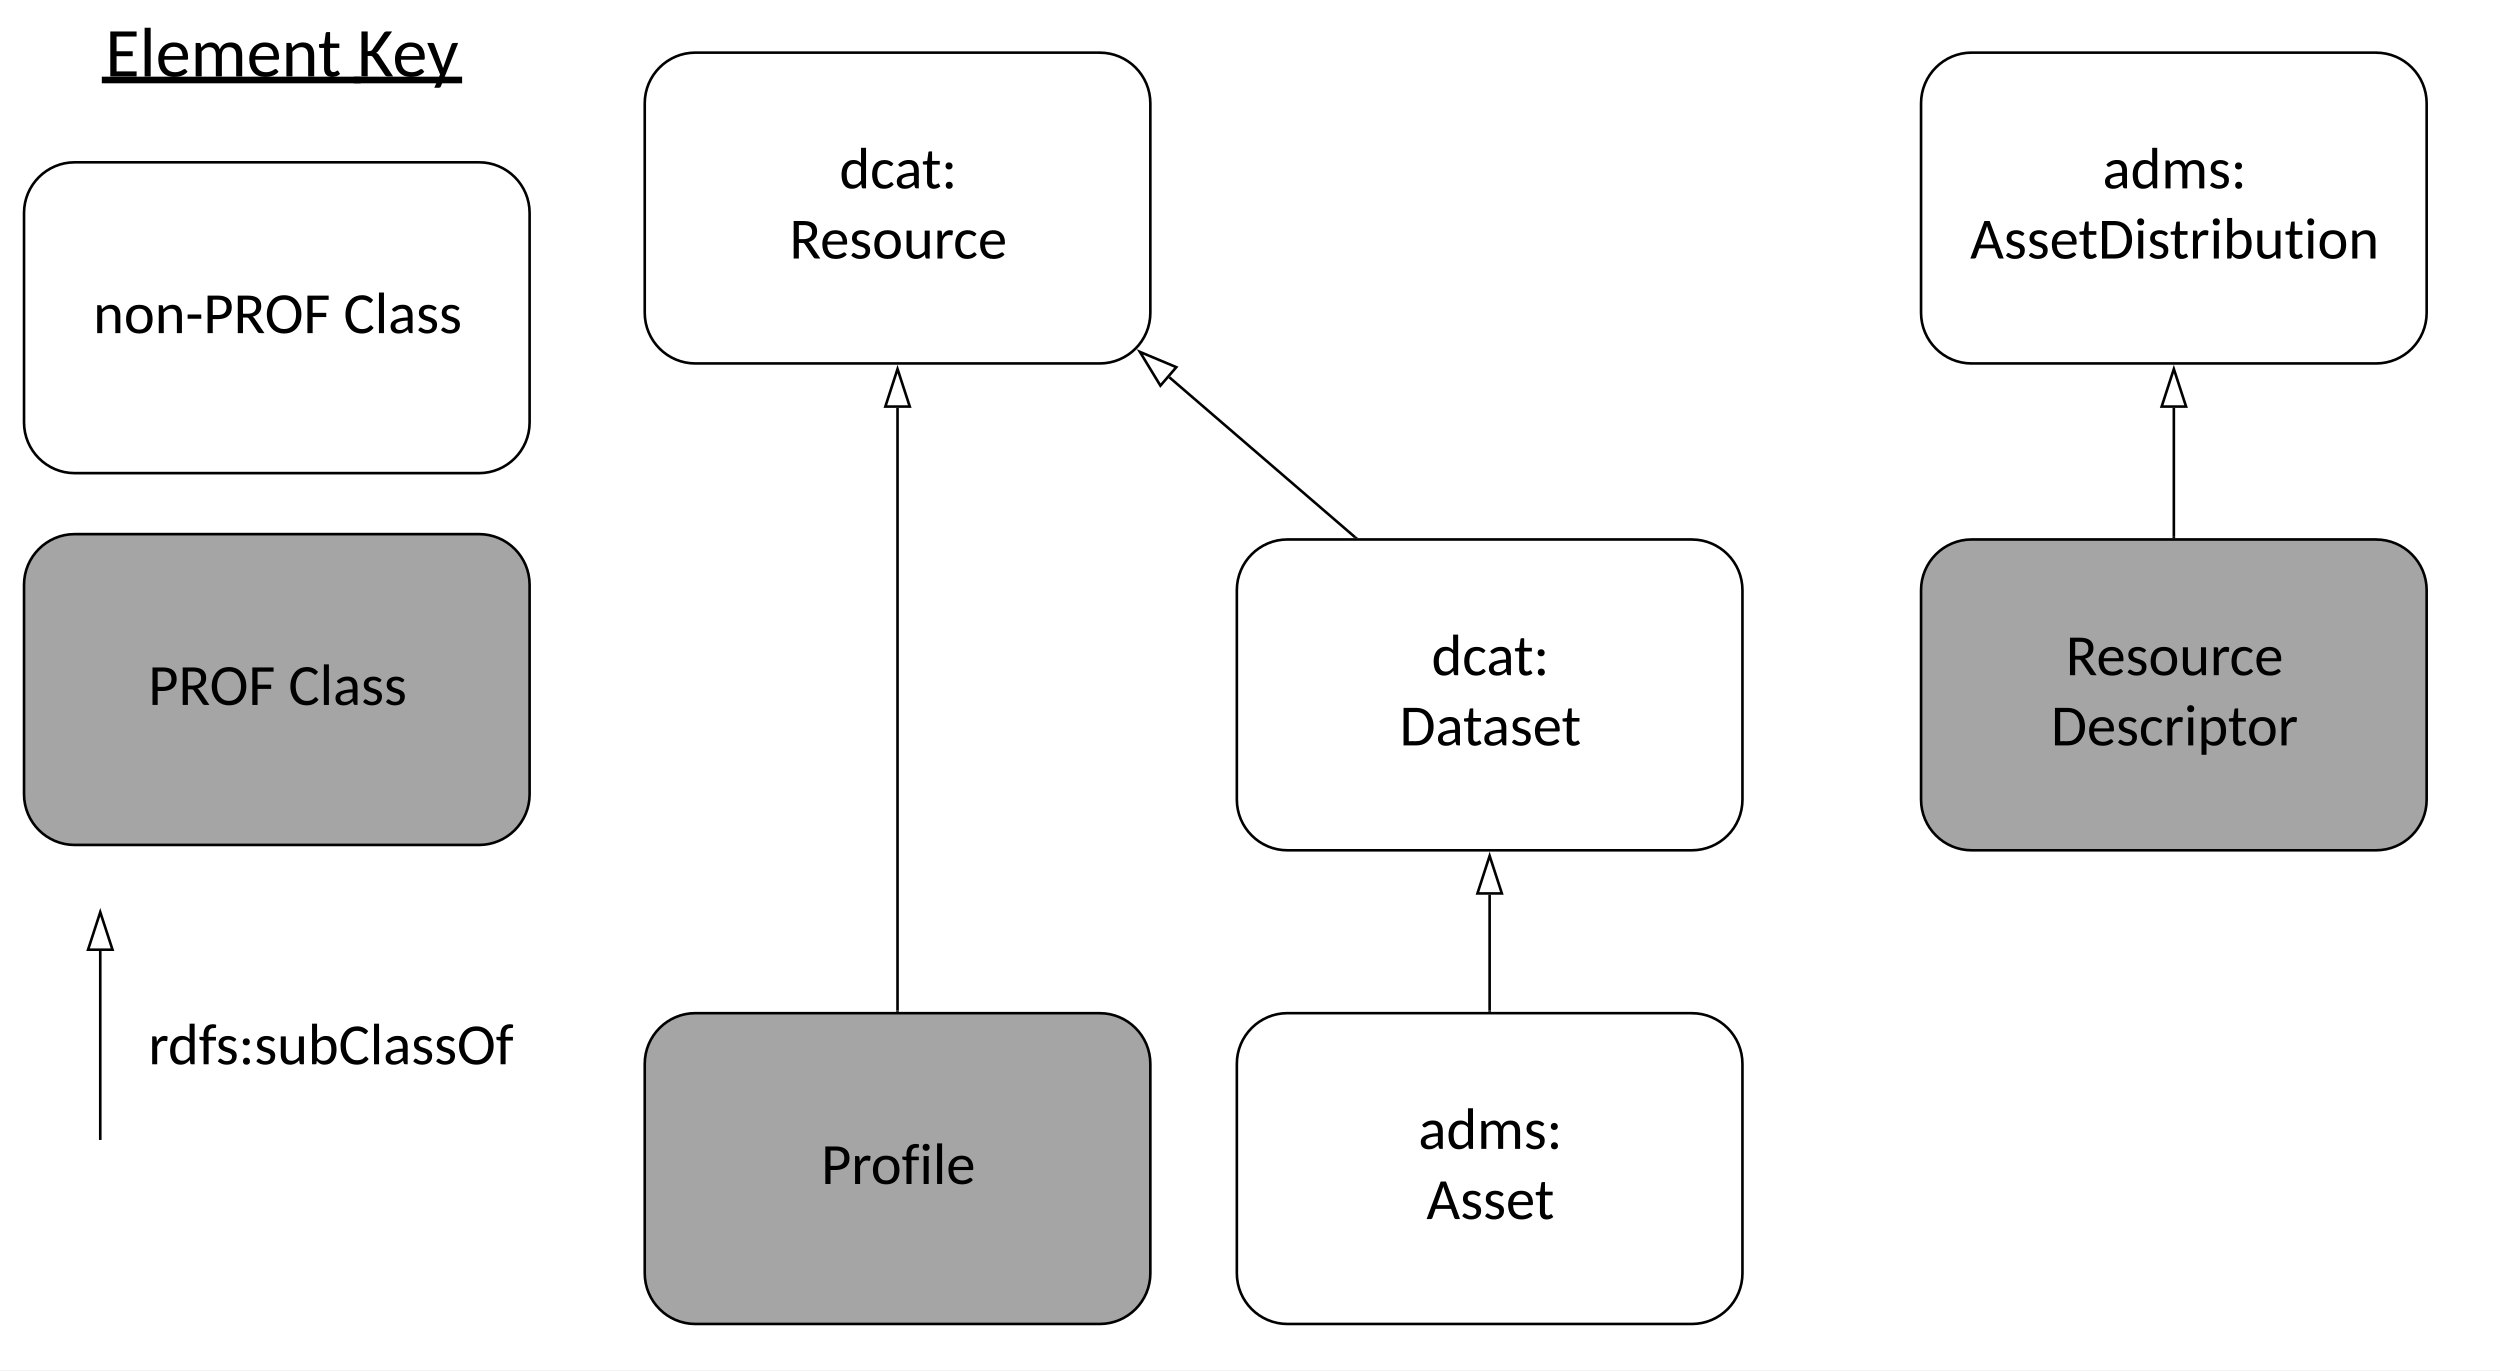
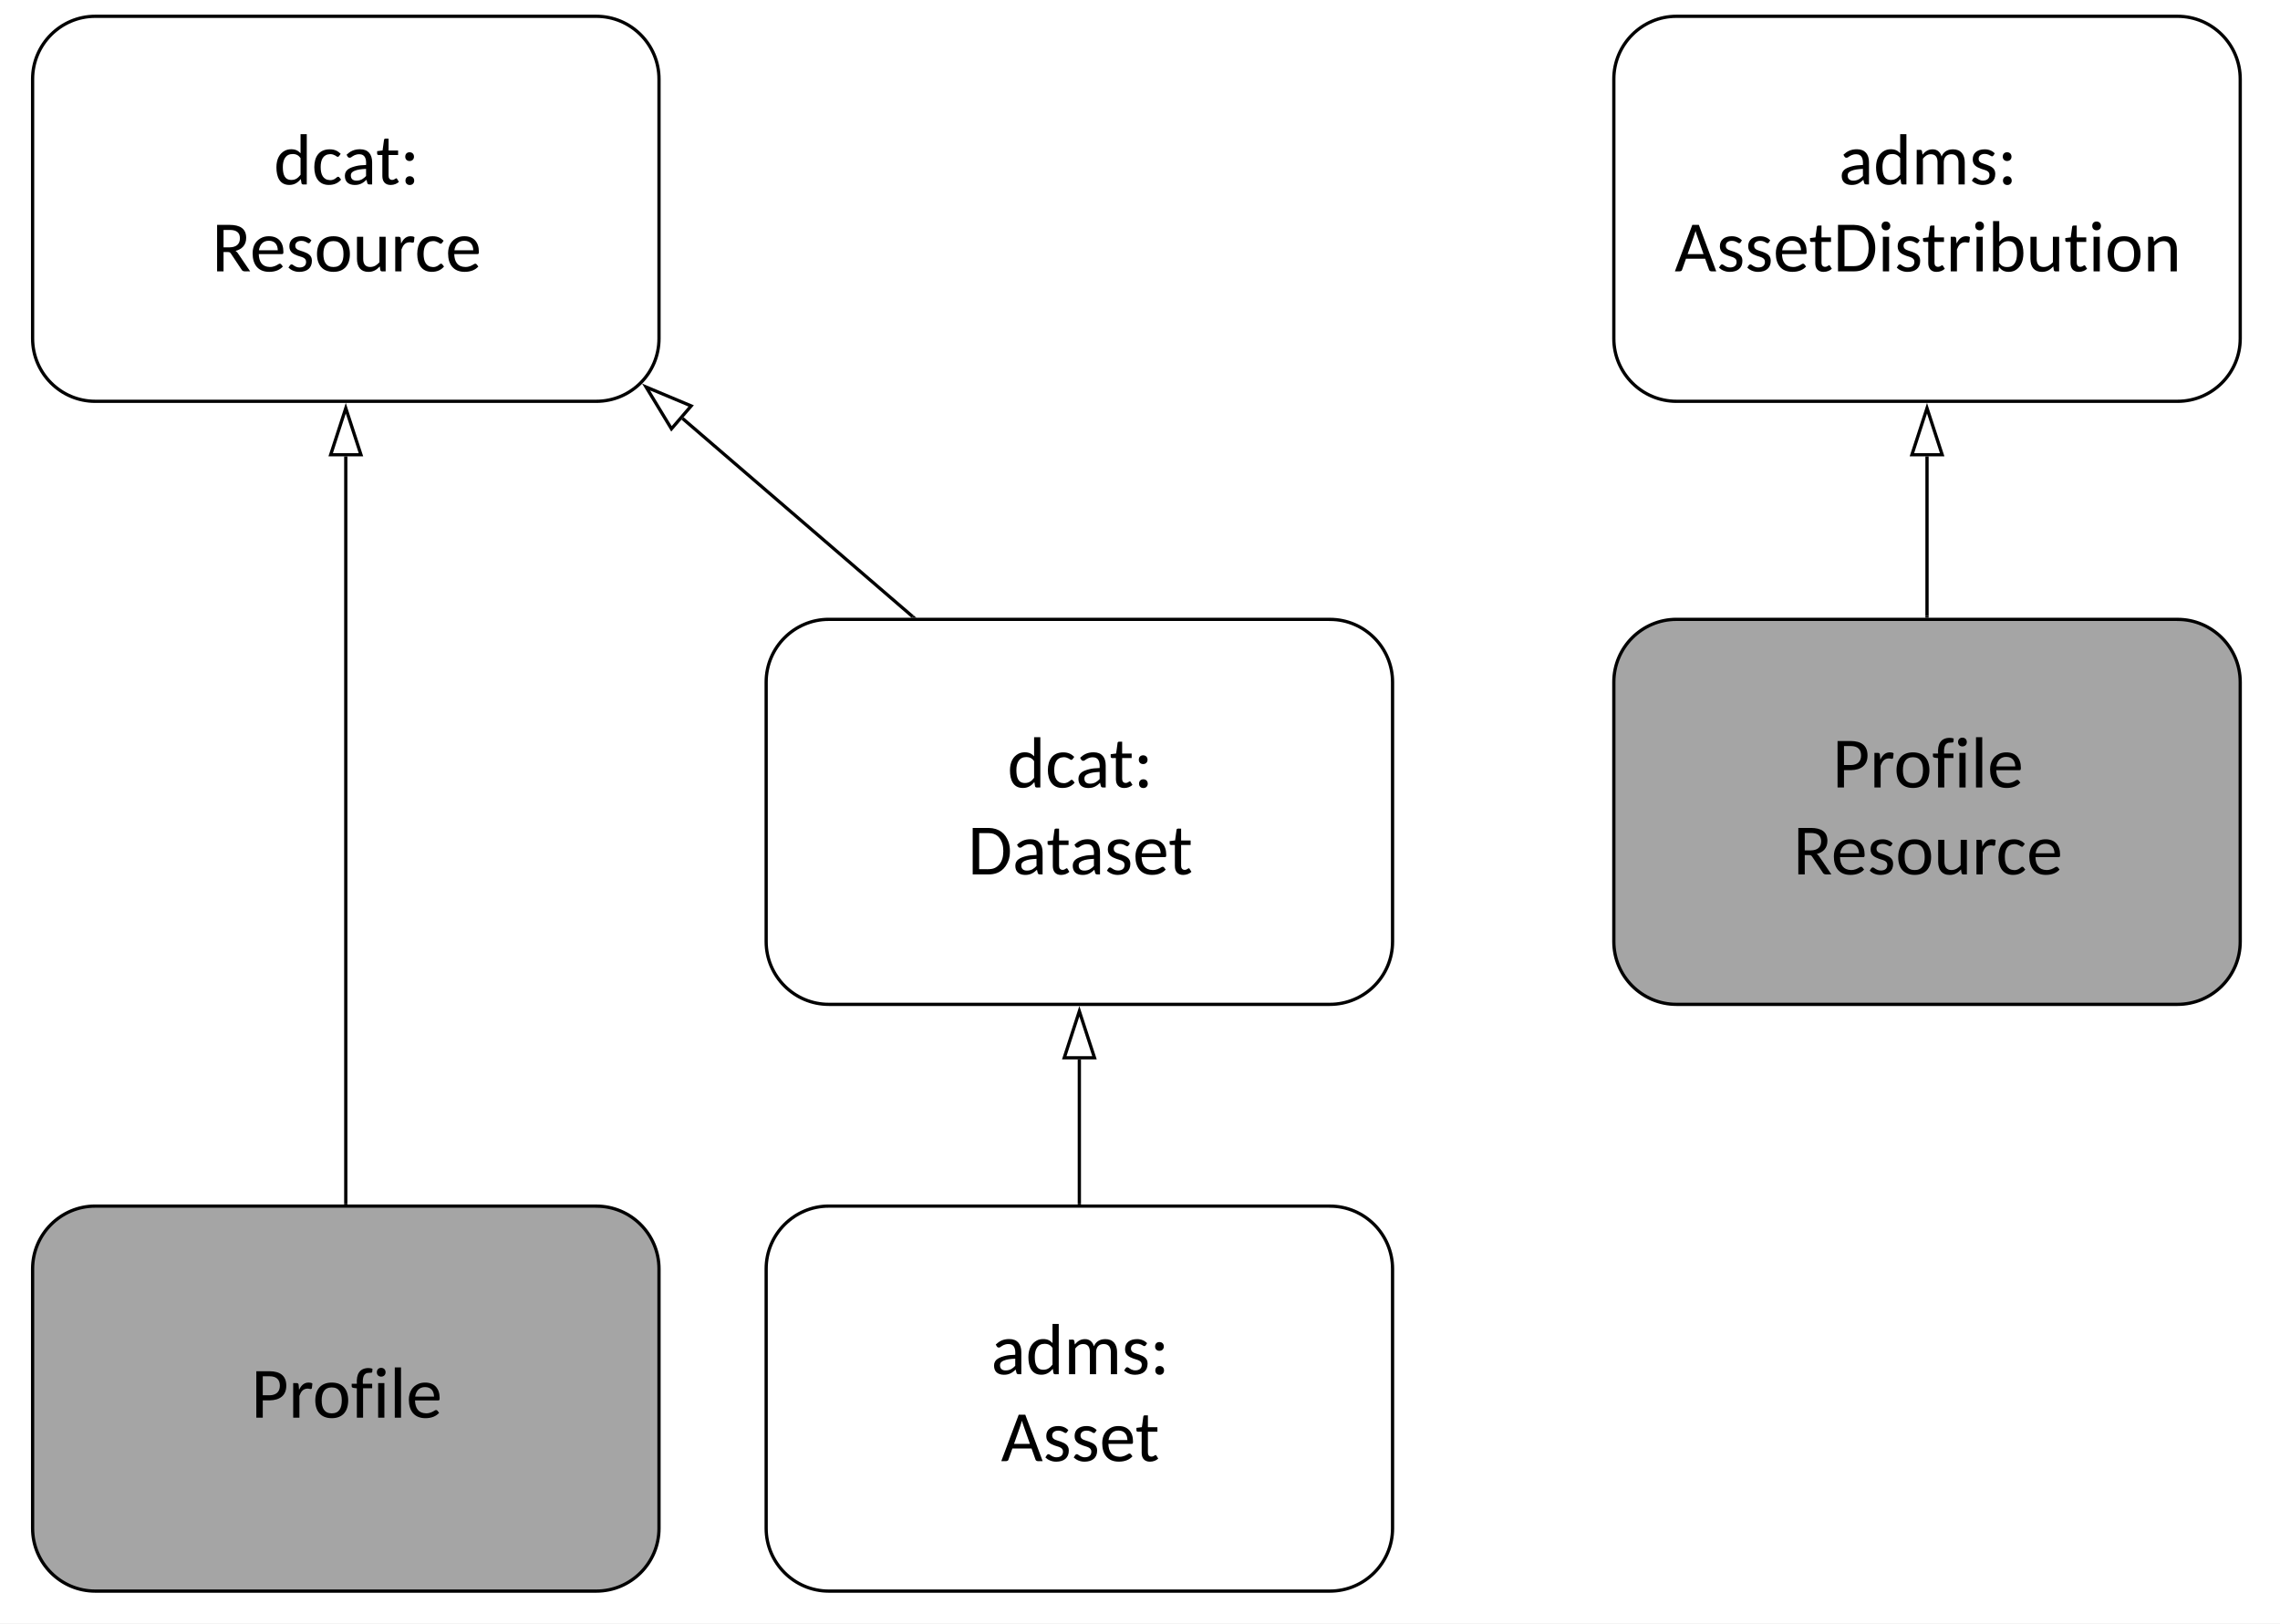
- <svg xmlns="http://www.w3.org/2000/svg" xmlns:ns1="lucid" xmlns:xlink="http://www.w3.org/1999/xlink" width="950" height="520.67">
+ <svg xmlns="http://www.w3.org/2000/svg" xmlns:ns1="lucid" xmlns:xlink="http://www.w3.org/1999/xlink" width="699.33" height="498">
  <g transform="translate(0 0)" ns1:page-tab-id="pYA39TupqXHq">
-     <path d="M0 0h950v520.67H0z" fill="#fff" />
-     <path d="M2088.46-279.6h36912.4v1975.27H2088.46z" stroke="#000" stroke-opacity="0" stroke-width="1.67" fill-opacity="0" />
-     <use xlink:href="#a" transform="matrix(1,0,0,1,19.6518,8.8888) translate(20.36921 20.1675)" />
-     <use xlink:href="#b" transform="matrix(1,0,0,1,19.6518,8.8888) translate(116.0843 20.1675)" />
-     <path d="M182.05 61.68H28.35c-10.57 0-19.22 8.62-19.22 19.25v79.6c0 10.63 8.65 19.26 19.22 19.26h153.7c10.56 0 19.2-8.64 19.2-19.26v-79.6c0-10.64-8.64-19.26-19.2-19.26z" stroke="#000" fill="#fff" />
-     <use xlink:href="#c" transform="matrix(1,0,0,1,17.9718,70.53525) translate(17.44407 56.055)" />
-     <use xlink:href="#d" transform="matrix(1,0,0,1,17.9718,70.53525) translate(112.5843 56.055)" />
-     <path d="M38.1 432.7v-71.32M38.1 432.68v.5" stroke="#000" fill="none" />
-     <path d="M38.1 346.62l4.65 14.26h-9.28z" stroke="#000" fill="#fff" />
-     <path d="M182.05 202.97H28.35c-10.57 0-19.22 8.62-19.22 19.25v79.6c0 10.64 8.65 19.26 19.22 19.26h153.7c10.56 0 19.2-8.62 19.2-19.25v-79.6c0-10.64-8.64-19.26-19.2-19.26z" stroke="#000" fill="#a5a5a5" />
-     <use xlink:href="#e" transform="matrix(1,0,0,1,17.9718,211.8303) translate(38.37839 56.055)" />
-     <use xlink:href="#d" transform="matrix(1,0,0,1,17.9718,211.8303) translate(91.64998 56.055)" />
-     <path d="M7986.54 30625.96h27865.3v1975.27H7986.53z" stroke="#000" stroke-opacity="0" stroke-width="1.67" fill-opacity="0" />
-     <use xlink:href="#f" transform="matrix(1,0,0,1,56.40624,385.3748) translate(0 19.055)" />
-     <path d="M417.9 385H264.2c-10.55 0-19.2 8.62-19.2 19.25v79.6c0 10.64 8.65 19.26 19.2 19.26h153.7c10.58 0 19.23-8.6 19.23-19.24v-79.6c0-10.64-8.65-19.26-19.22-19.26z" stroke="#000" fill="#a5a5a5" />
-     <use xlink:href="#g" transform="matrix(1,0,0,1,253.8378,393.8583) translate(58.18978 56.055)" />
-     <path d="M417.9 20H264.2c-10.55 0-19.2 8.62-19.2 19.25v79.6c0 10.64 8.65 19.26 19.2 19.26h153.7c10.58 0 19.23-8.6 19.23-19.24v-79.6c0-10.64-8.65-19.26-19.22-19.26z" stroke="#000" fill="#fff" />
-     <use xlink:href="#h" transform="matrix(1,0,0,1,253.8378,28.85825) translate(65.14438 42.723)" />
-     <use xlink:href="#i" transform="matrix(1,0,0,1,253.8378,28.85825) translate(46.15756 69.387)" />
-     <path d="M341.06 384V155" stroke="#000" fill="none" />
-     <path d="M341.56 384.5h-1v-.5h1z" />
-     <path d="M345.7 154.5h-9.27l4.63-14.27z" fill="#fff" />
-     <path d="M346.4 155h-10.66l5.32-16.4zm-9.28-1h7.9l-3.96-12.15z" />
-     <path d="M902.9 205H749.2c-10.55 0-19.2 8.62-19.2 19.25v79.6c0 10.64 8.65 19.26 19.2 19.26h153.7c10.58 0 19.23-8.6 19.23-19.24v-79.6c0-10.64-8.65-19.26-19.22-19.26z" stroke="#000" fill="#a5a5a5" />
-     <use xlink:href="#j" transform="matrix(1,0,0,1,738.8378,213.8583) translate(46.15756 42.723)" />
-     <use xlink:href="#k" transform="matrix(1,0,0,1,738.8378,213.8583) translate(40.53747 69.387)" />
-     <path d="M902.9 20H749.2c-10.55 0-19.2 8.62-19.2 19.25v79.6c0 10.64 8.65 19.26 19.2 19.26h153.7c10.58 0 19.23-8.6 19.23-19.24v-79.6c0-10.64-8.65-19.26-19.22-19.26z" stroke="#000" fill="#fff" />
-     <use xlink:href="#l" transform="matrix(1,0,0,1,738.8378,28.85825) translate(60.14813 42.723)" />
-     <use xlink:href="#m" transform="matrix(1,0,0,1,738.8378,28.85825) translate(9.800522 69.387)" />
-     <path d="M826.06 204V155" stroke="#000" fill="none" />
-     <path d="M826.56 204.5h-1v-.5h1z" />
-     <path d="M830.7 154.5h-9.27l4.63-14.27z" fill="#fff" />
-     <path d="M831.4 155h-10.66l5.32-16.4zm-9.28-1h7.9l-3.96-12.15z" />
-     <path d="M642.9 385H489.2c-10.55 0-19.2 8.62-19.2 19.25v79.6c0 10.64 8.65 19.26 19.2 19.26h153.7c10.58 0 19.23-8.6 19.23-19.24v-79.6c0-10.64-8.65-19.26-19.22-19.26z" stroke="#000" fill="#fff" />
-     <use xlink:href="#l" transform="matrix(1,0,0,1,478.8378,393.8583) translate(60.14813 42.723)" />
-     <use xlink:href="#n" transform="matrix(1,0,0,1,478.8378,393.8583) translate(63.19145 69.387)" />
-     <path d="M566.06 384v-44" stroke="#000" fill="none" />
-     <path d="M566.56 384.5h-1v-.5h1z" />
-     <path d="M570.7 339.5h-9.27l4.63-14.27z" fill="#fff" />
-     <path d="M571.4 340h-10.66l5.32-16.4zm-9.28-1h7.9l-3.96-12.15z" />
-     <path d="M642.9 205H489.2c-10.55 0-19.2 8.62-19.2 19.25v79.6c0 10.64 8.65 19.26 19.2 19.26h153.7c10.58 0 19.23-8.6 19.23-19.24v-79.6c0-10.64-8.65-19.26-19.22-19.26z" stroke="#000" fill="#fff" />
-     <g>
-       <use xlink:href="#h" transform="matrix(1,0,0,1,478.8378,213.8583) translate(65.14438 42.723)" />
-       <use xlink:href="#o" transform="matrix(1,0,0,1,478.8378,213.8583) translate(53.00367 69.387)" />
-     </g>
-     <path d="M514.95 204.17l-70.6-60.8" stroke="#000" fill="none" />
-     <path d="M516.1 204.5h-1.44l.6-.7z" />
-     <path d="M447 139.52l-6.05 7.03-7.78-12.83z" fill="#fff" />
-     <path d="M447.83 139.33l-6.95 8.07-8.94-14.73zm-6.8 6.37l5.14-5.98-11.78-4.94z" />
+     <path d="M0 0h699.33v498H0z" fill="#fff" />
+     <path d="M182.9 370H29.2c-10.55 0-19.2 8.62-19.2 19.25v79.6c0 10.64 8.65 19.26 19.2 19.26h153.7c10.58 0 19.23-8.6 19.23-19.24v-79.6c0-10.64-8.65-19.26-19.22-19.26z" stroke="#000" fill="#a5a5a5" />
+     <use xlink:href="#a" transform="matrix(1,0,0,1,18.8378,378.8583) translate(58.18978 56.055)" />
+     <path d="M182.9 5H29.2C18.66 5 10 13.62 10 24.25v79.6c0 10.64 8.65 19.26 19.2 19.26h153.7c10.58 0 19.23-8.6 19.23-19.24v-79.6C202.13 13.6 193.48 5 182.9 5z" stroke="#000" fill="#fff" />
+     <use xlink:href="#b" transform="matrix(1,0,0,1,18.8378,13.85825) translate(65.14438 42.723)" />
+     <use xlink:href="#c" transform="matrix(1,0,0,1,18.8378,13.85825) translate(46.15756 69.387)" />
+     <path d="M106.06 369V140" stroke="#000" fill="none" />
+     <path d="M106.56 369.5h-1v-.5h1z" />
+     <path d="M110.7 139.5h-9.27l4.63-14.27z" fill="#fff" />
+     <path d="M111.4 140h-10.66l5.32-16.4zm-9.28-1h7.9l-3.96-12.15z" />
+     <path d="M667.9 190H514.2c-10.55 0-19.2 8.62-19.2 19.25v79.6c0 10.64 8.65 19.26 19.2 19.26h153.7c10.58 0 19.23-8.6 19.23-19.24v-79.6c0-10.64-8.65-19.26-19.22-19.26z" stroke="#000" fill="#a5a5a5" />
+     <use xlink:href="#d" transform="matrix(1,0,0,1,503.8378,198.8583) translate(58.18978 42.723)" />
+     <use xlink:href="#e" transform="matrix(1,0,0,1,503.8378,198.8583) translate(46.15756 69.387)" />
+     <path d="M667.9 5H514.2C503.66 5 495 13.62 495 24.25v79.6c0 10.64 8.65 19.26 19.2 19.26h153.7c10.58 0 19.23-8.6 19.23-19.24v-79.6C687.13 13.6 678.48 5 667.9 5z" stroke="#000" fill="#fff" />
+     <use xlink:href="#f" transform="matrix(1,0,0,1,503.8378,13.85825) translate(60.14813 42.723)" />
+     <use xlink:href="#g" transform="matrix(1,0,0,1,503.8378,13.85825) translate(9.800522 69.387)" />
+     <path d="M591.06 189V140" stroke="#000" fill="none" />
+     <path d="M591.56 189.5h-1v-.5h1z" />
+     <path d="M595.7 139.5h-9.27l4.63-14.27z" fill="#fff" />
+     <path d="M596.4 140h-10.66l5.32-16.4zm-9.28-1h7.9l-3.96-12.15z" />
+     <path d="M407.9 370H254.2c-10.55 0-19.2 8.62-19.2 19.25v79.6c0 10.64 8.65 19.26 19.2 19.26h153.7c10.58 0 19.23-8.6 19.23-19.24v-79.6c0-10.64-8.65-19.26-19.22-19.26z" stroke="#000" fill="#fff" />
+     <use xlink:href="#f" transform="matrix(1,0,0,1,243.8378,378.8583) translate(60.14813 42.723)" />
+     <use xlink:href="#h" transform="matrix(1,0,0,1,243.8378,378.8583) translate(63.19145 69.387)" />
+     <path d="M331.06 369v-44" stroke="#000" fill="none" />
+     <path d="M331.56 369.5h-1v-.5h1z" />
+     <path d="M335.7 324.5h-9.27l4.63-14.27z" fill="#fff" />
+     <path d="M336.4 325h-10.66l5.32-16.4zm-9.28-1h7.9l-3.96-12.15z" />
+     <path d="M407.9 190H254.2c-10.55 0-19.2 8.62-19.2 19.25v79.6c0 10.64 8.65 19.26 19.2 19.26h153.7c10.58 0 19.23-8.6 19.23-19.24v-79.6c0-10.64-8.65-19.26-19.22-19.26z" stroke="#000" fill="#fff" />
+     <use xlink:href="#b" transform="matrix(1,0,0,1,243.8378,198.8583) translate(65.14438 42.723)" />
+     <use xlink:href="#i" transform="matrix(1,0,0,1,243.8378,198.8583) translate(53.00367 69.387)" />
+     <path d="M279.95 189.17l-70.6-60.8" stroke="#000" fill="none" />
+     <path d="M281.1 189.5h-1.44l.6-.7z" />
+     <path d="M212 124.52l-6.05 7.03-7.78-12.83z" fill="#fff" />
+     <path d="M212.83 124.33l-6.95 8.07-8.94-14.73zm-6.8 6.37l5.14-5.98-11.78-4.94z" />
    <defs>
-       <path d="M913-1314v148H328v431h471v143H328v444h586L913 0H145v-1314h768" id="p" />
-       <path d="M323-1422V0H147v-1422h176" id="q" />
-       <path d="M544 14C232 14 75-190 75-509c0-226 105-376 267-447 57-25 122-37 193-37 265 0 410 167 410 437 0 47-2 68-42 68H249c7 217 94 359 310 364 110 2 183-39 248-80 70-44 93 39 123 67C847-42 716 14 544 14zm243-610c-5-164-86-266-249-269-173-3-262 113-284 269h533" id="r" />
-       <path d="M545-854c-104 0-170 61-222 126V0H147v-978c54 8 140-23 149 36l15 100c68-77 143-150 284-151 143-1 221 88 255 203 52-123 153-201 320-203 220-2 335 143 335 370V0h-176v-623c1-143-65-231-201-231-139 0-216 89-216 231V0H736v-623c1-145-55-231-191-231" id="s" />
-       <path d="M575-854c-119 2-197 63-259 134V0H140v-978c55 7 141-23 150 36l15 104c78-83 170-155 321-155 223 0 325 146 325 370V0H775v-623c0-140-61-233-200-231" id="t" />
-       <path d="M650-73c-53 51-136 87-233 88-153 0-235-95-235-251v-596c-55-8-148 24-148-39v-70l154-20 41-301c4-50 80-28 129-33v335h269v128H358v584c-2 72 34 118 99 120 56 2 78-32 116-46 15 0 19 7 25 17" id="u" />
+       <path d="M994-906c0 279-183 411-470 416H329V0H147v-1314h377c290 3 470 124 470 408zm-182 0c0-176-103-265-288-265H329v537h195c180-4 288-94 288-272" id="j" />
+       <path d="M536-823c-141 7-187 99-229 205V0H131v-978c60 8 148-26 154 48l12 144c58-123 149-234 328-202 18 3 34 11 49 21l-14 130c-12 52-78 12-124 14" id="k" />
+       <path d="M75-490c0-310 160-503 466-503s464 194 464 503c0 310-158 504-464 504C234 14 75-180 75-490zm181 1c0 215 74 366 285 366 210 0 283-152 283-366s-74-367-283-367c-211 0-285 152-285 367" id="l" />
+       <path d="M523-1269c-167-5-192 134-183 309h263v128H346V0H170v-831c-44-9-102-4-133-26-23-17-9-67-13-103h146c-18-271 76-439 324-444 44 0 83 8 117 19-9 39 11 106-29 113-15 2-34 3-59 3" id="m" />
+       <path d="M323-978V0H147v-978h176zm-91-431c74 0 125 50 125 125 0 74-52 123-125 123s-122-50-122-123c0-74 48-125 122-125" id="n" />
+       <path d="M323-1422V0H147v-1422h176" id="o" />
+       <path d="M544 14C232 14 75-190 75-509c0-226 105-376 267-447 57-25 122-37 193-37 265 0 410 167 410 437 0 47-2 68-42 68H249c7 217 94 359 310 364 110 2 183-39 248-80 70-44 93 39 123 67C847-42 716 14 544 14zm243-610c-5-164-86-266-249-269-173-3-262 113-284 269h533" id="p" />
      <g id="a">
-         <use transform="matrix(0.01302246,0,0,0.01302246,0,0)" xlink:href="#p" />
-         <use transform="matrix(0.01302246,0,0,0.01302246,13.02246,0)" xlink:href="#q" />
-         <use transform="matrix(0.01302246,0,0,0.01302246,19.14302,0)" xlink:href="#r" />
-         <use transform="matrix(0.01302246,0,0,0.01302246,32.41291,0)" xlink:href="#s" />
-         <use transform="matrix(0.01302246,0,0,0.01302246,53.71765,0)" xlink:href="#r" />
-         <use transform="matrix(0.01302246,0,0,0.01302246,66.98754,0)" xlink:href="#t" />
-         <use transform="matrix(0.01302246,0,0,0.01302246,80.75228,0)" xlink:href="#u" />
-         <path d="M-1.33.08h98.38V2.6H-1.33z" />
+         <use transform="matrix(0.01084961,0,0,0.01084961,0,0)" xlink:href="#j" />
+         <use transform="matrix(0.01084961,0,0,0.01084961,11.47889,0)" xlink:href="#k" />
+         <use transform="matrix(0.01084961,0,0,0.01084961,18.86747,0)" xlink:href="#l" />
+         <use transform="matrix(0.01084961,0,0,0.01084961,30.58505,0)" xlink:href="#m" />
+         <use transform="matrix(0.01084961,0,0,0.01084961,37.36605,0)" xlink:href="#n" />
+         <use transform="matrix(0.01084961,0,0,0.01084961,42.46537,0)" xlink:href="#o" />
+         <use transform="matrix(0.01084961,0,0,0.01084961,47.56469,0)" xlink:href="#p" />
      </g>
-       <path d="M306-740c60 2 107 0 133-38l339-494c22-28 41-41 86-42h156L620-750c-21 29-44 49-67 61 31 11 60 31 83 65L1049 0c-85-7-198 21-238-38L463-558c-23-30-38-42-90-42h-67V0H124v-1314h182v574" id="v" />
-       <path d="M409 288c-14 65-120 35-192 42L385-58 11-978h152c30-1 46 16 53 36 86 232 175 459 256 696 80-235 169-463 250-696 20-58 122-29 191-36" id="w" />
+       <path d="M492-995c127 0 201 45 264 114v-541h176V0c-55-7-141 23-150-36l-18-117C688-64 595 14 440 14 170 14 74-204 74-486c0-228 88-392 242-470 52-26 111-39 176-39zM255-486c2 201 49 359 242 359 130 0 195-67 259-146v-473c-54-73-114-114-224-114-197 0-279 159-277 374" id="q" />
+       <path d="M69-490c0-299 140-503 438-503 143 0 234 53 308 127-20 26-37 58-61 80-40 18-64-17-93-32-37-19-81-40-143-39-201 7-269 160-269 367 0 204 66 360 261 368 96 4 149-38 198-81 21-19 50-20 67 2l51 64C751-46 640 14 479 14 199 14 69-199 69-490" id="r" />
+       <path d="M514-995c228 0 341 142 341 370V0c-56-5-123 17-137-41l-22-91C610-53 522 18 358 15 189 12 84-73 84-244c0-178 154-235 319-276 76-19 169-27 280-30 12-176-30-304-190-304-107 0-171 42-231 86-34 25-81 14-98-16l-32-56c98-93 207-155 382-155zM253-253c0 98 61 145 158 145 133 0 205-61 272-130v-202c-134 6-246 19-333 58-57 26-97 59-97 129" id="s" />
+       <path d="M650-73c-53 51-136 87-233 88-153 0-235-95-235-251v-596c-55-8-148 24-148-39v-70l154-20 41-301c4-50 80-28 129-33v335h269v128H358v584c-2 72 34 118 99 120 56 2 78-32 116-46 15 0 19 7 25 17" id="t" />
+       <path d="M271-232c74 0 125 50 125 125 0 74-52 123-125 123S149-34 149-107c0-74 48-125 122-125zm-6-678c74 0 125 50 125 125 0 74-52 123-125 123s-122-50-122-123c0-74 48-125 122-125" id="u" />
      <g id="b">
-         <use transform="matrix(0.01302246,0,0,0.01302246,0,0)" xlink:href="#v" />
-         <use transform="matrix(0.01302246,0,0,0.01302246,13.37407,0)" xlink:href="#r" />
-         <use transform="matrix(0.01302246,0,0,0.01302246,26.47466,0)" xlink:href="#w" />
-         <path d="M-1.33.08h41.2V2.6h-41.2z" />
+         <use transform="matrix(0.01084961,0,0,0.01084961,0,0)" xlink:href="#q" />
+         <use transform="matrix(0.01084961,0,0,0.01084961,11.67418,0)" xlink:href="#r" />
+         <use transform="matrix(0.01084961,0,0,0.01084961,20.8855,0)" xlink:href="#s" />
+         <use transform="matrix(0.01084961,0,0,0.01084961,31.32282,0)" xlink:href="#t" />
+         <use transform="matrix(0.01084961,0,0,0.01084961,38.76565,0)" xlink:href="#u" />
      </g>
-       <path d="M75-490c0-310 160-503 466-503s464 194 464 503c0 310-158 504-464 504C234 14 75-180 75-490zm181 1c0 215 74 366 285 366 210 0 283-152 283-366s-74-367-283-367c-211 0-285 152-285 367" id="x" />
-       <path d="M75-653h478v149H75v-149" id="y" />
-       <path d="M994-906c0 279-183 411-470 416H329V0H147v-1314h377c290 3 470 124 470 408zm-182 0c0-176-103-265-288-265H329v537h195c180-4 288-94 288-272" id="z" />
-       <path d="M969-949c0 213-127 324-301 372 24 16 43 33 61 57L1082 0c-87-8-195 23-235-37L536-505c-21-29-36-41-85-41H329V0H147v-1314h360c275 2 462 97 462 365zM500-679c179-3 292-82 292-257 0-157-95-235-285-235H329v492h171" id="A" />
-       <path d="M1240-928c58 159 58 383 0 542-85 230-258 400-561 400S201-157 116-386c-59-159-59-383 0-542 86-230 259-401 563-401s477 171 561 401zm-172 486c38-122 39-308 0-430-56-173-170-300-389-300-293 0-420 215-420 515 0 237 85 404 247 479 99 47 246 46 346 0 107-49 178-142 216-264" id="B" />
-       <path d="M882-1314v148H321v455h477v148H321V0H138v-1314h744" id="C" />
+       <path d="M969-949c0 213-127 324-301 372 24 16 43 33 61 57L1082 0c-87-8-195 23-235-37L536-505c-21-29-36-41-85-41H329V0H147v-1314h360c275 2 462 97 462 365zM500-679c179-3 292-82 292-257 0-157-95-235-285-235H329v492h171" id="v" />
+       <path d="M95-709c0-188 136-281 332-284 128-2 226 47 291 114-25 33-46 112-108 74-47-29-100-60-179-58-97 2-169 47-169 140 0 121 140 131 235 168 118 46 235 94 235 255C732-91 595 11 381 15 247 17 139-38 70-104c26-39 56-126 124-80 51 35 104 76 195 74 109-2 179-54 179-159 0-126-138-136-236-173C209-488 95-543 95-709" id="w" />
+       <path d="M450 15c-223 0-325-146-325-370v-623h176v623c0 141 61 233 200 231 119-1 195-63 259-133v-721h176V0c-55-7-141 23-150-36l-16-104C692-57 602 15 450 15" id="x" />
      <g id="c">
-         <use transform="matrix(0.01084961,0,0,0.01084961,0,0)" xlink:href="#t" />
-         <use transform="matrix(0.01084961,0,0,0.01084961,11.67418,0)" xlink:href="#x" />
-         <use transform="matrix(0.01084961,0,0,0.01084961,23.39176,0)" xlink:href="#t" />
-         <use transform="matrix(0.01084961,0,0,0.01084961,35.06594,0)" xlink:href="#y" />
-         <use transform="matrix(0.01084961,0,0,0.01084961,41.86864,0)" xlink:href="#z" />
-         <use transform="matrix(0.01084961,0,0,0.01084961,53.34753,0)" xlink:href="#A" />
-         <use transform="matrix(0.01084961,0,0,0.01084961,65.1953,0)" xlink:href="#B" />
-         <use transform="matrix(0.01084961,0,0,0.01084961,79.90737,0)" xlink:href="#C" />
+         <use transform="matrix(0.01084961,0,0,0.01084961,0,0)" xlink:href="#v" />
+         <use transform="matrix(0.01084961,0,0,0.01084961,11.67418,0)" xlink:href="#p" />
+         <use transform="matrix(0.01084961,0,0,0.01084961,22.72993,0)" xlink:href="#w" />
+         <use transform="matrix(0.01084961,0,0,0.01084961,31.42047,0)" xlink:href="#l" />
+         <use transform="matrix(0.01084961,0,0,0.01084961,43.13805,0)" xlink:href="#x" />
+         <use transform="matrix(0.01084961,0,0,0.01084961,54.81223,0)" xlink:href="#k" />
+         <use transform="matrix(0.01084961,0,0,0.01084961,62.23336,0)" xlink:href="#r" />
+         <use transform="matrix(0.01084961,0,0,0.01084961,71.62912,0)" xlink:href="#p" />
      </g>
-       <path d="M1052-184C961-66 832 17 628 14c-289-4-447-172-522-398-53-160-53-388 3-546 81-226 241-394 534-399 180-3 301 72 392 167-25 33-46 70-75 99-51 21-73-33-114-51-77-60-256-80-362-23-152 81-231 248-231 480 0 233 83 400 235 481 113 60 301 37 376-30 33-15 74-101 116-56" id="D" />
-       <path d="M514-995c228 0 341 142 341 370V0c-56-5-123 17-137-41l-22-91C610-53 522 18 358 15 189 12 84-73 84-244c0-178 154-235 319-276 76-19 169-27 280-30 12-176-30-304-190-304-107 0-171 42-231 86-34 25-81 14-98-16l-32-56c98-93 207-155 382-155zM253-253c0 98 61 145 158 145 133 0 205-61 272-130v-202c-134 6-246 19-333 58-57 26-97 59-97 129" id="E" />
-       <path d="M95-709c0-188 136-281 332-284 128-2 226 47 291 114-25 33-46 112-108 74-47-29-100-60-179-58-97 2-169 47-169 140 0 121 140 131 235 168 118 46 235 94 235 255C732-91 595 11 381 15 247 17 139-38 70-104c26-39 56-126 124-80 51 35 104 76 195 74 109-2 179-54 179-159 0-126-138-136-236-173C209-488 95-543 95-709" id="F" />
      <g id="d">
-         <use transform="matrix(0.01084961,0,0,0.01084961,0,0)" xlink:href="#D" />
-         <use transform="matrix(0.01084961,0,0,0.01084961,11.84777,0)" xlink:href="#q" />
-         <use transform="matrix(0.01084961,0,0,0.01084961,16.94709,0)" xlink:href="#E" />
-         <use transform="matrix(0.01084961,0,0,0.01084961,27.59056,0)" xlink:href="#F" />
-         <use transform="matrix(0.01084961,0,0,0.01084961,36.28109,0)" xlink:href="#F" />
+         <use transform="matrix(0.01084961,0,0,0.01084961,0,0)" xlink:href="#j" />
+         <use transform="matrix(0.01084961,0,0,0.01084961,11.47889,0)" xlink:href="#k" />
+         <use transform="matrix(0.01084961,0,0,0.01084961,18.86747,0)" xlink:href="#l" />
+         <use transform="matrix(0.01084961,0,0,0.01084961,30.58505,0)" xlink:href="#m" />
+         <use transform="matrix(0.01084961,0,0,0.01084961,37.36605,0)" xlink:href="#n" />
+         <use transform="matrix(0.01084961,0,0,0.01084961,42.46537,0)" xlink:href="#o" />
+         <use transform="matrix(0.01084961,0,0,0.01084961,47.56469,0)" xlink:href="#p" />
      </g>
      <g id="e">
-         <use transform="matrix(0.01084961,0,0,0.01084961,0,0)" xlink:href="#z" />
-         <use transform="matrix(0.01084961,0,0,0.01084961,11.47889,0)" xlink:href="#A" />
-         <use transform="matrix(0.01084961,0,0,0.01084961,23.32666,0)" xlink:href="#B" />
-         <use transform="matrix(0.01084961,0,0,0.01084961,38.03873,0)" xlink:href="#C" />
+         <use transform="matrix(0.01084961,0,0,0.01084961,0,0)" xlink:href="#v" />
+         <use transform="matrix(0.01084961,0,0,0.01084961,11.67418,0)" xlink:href="#p" />
+         <use transform="matrix(0.01084961,0,0,0.01084961,22.72993,0)" xlink:href="#w" />
+         <use transform="matrix(0.01084961,0,0,0.01084961,31.42047,0)" xlink:href="#l" />
+         <use transform="matrix(0.01084961,0,0,0.01084961,43.13805,0)" xlink:href="#x" />
+         <use transform="matrix(0.01084961,0,0,0.01084961,54.81223,0)" xlink:href="#k" />
+         <use transform="matrix(0.01084961,0,0,0.01084961,62.23336,0)" xlink:href="#r" />
+         <use transform="matrix(0.01084961,0,0,0.01084961,71.62912,0)" xlink:href="#p" />
      </g>
-       <path d="M536-823c-141 7-187 99-229 205V0H131v-978c60 8 148-26 154 48l12 144c58-123 149-234 328-202 18 3 34 11 49 21l-14 130c-12 52-78 12-124 14" id="G" />
-       <path d="M492-995c127 0 201 45 264 114v-541h176V0c-55-7-141 23-150-36l-18-117C688-64 595 14 440 14 170 14 74-204 74-486c0-228 88-392 242-470 52-26 111-39 176-39zM255-486c2 201 49 359 242 359 130 0 195-67 259-146v-473c-54-73-114-114-224-114-197 0-279 159-277 374" id="H" />
-       <path d="M523-1269c-167-5-192 134-183 309h263v128H346V0H170v-831c-44-9-102-4-133-26-23-17-9-67-13-103h146c-18-271 76-439 324-444 44 0 83 8 117 19-9 39 11 106-29 113-15 2-34 3-59 3" id="I" />
-       <path d="M271-232c74 0 125 50 125 125 0 74-52 123-125 123S149-34 149-107c0-74 48-125 122-125zm-6-678c74 0 125 50 125 125 0 74-52 123-125 123s-122-50-122-123c0-74 48-125 122-125" id="J" />
-       <path d="M450 15c-223 0-325-146-325-370v-623h176v623c0 141 61 233 200 231 119-1 195-63 259-133v-721h176V0c-55-7-141 23-150-36l-16-104C692-57 602 15 450 15" id="K" />
-       <path d="M586 14c-139 0-211-58-275-138-12 47 7 124-53 124H144v-1422h176v583c74-85 165-154 314-154 264 0 368 206 368 479 0 238-85 409-243 490-51 25-109 38-173 38zm235-522c0-208-63-346-246-346-127 0-194 66-255 146v472c53 73 113 114 222 114 204 0 279-159 279-386" id="L" />
+       <path d="M545-854c-104 0-170 61-222 126V0H147v-978c54 8 140-23 149 36l15 100c68-77 143-150 284-151 143-1 221 88 255 203 52-123 153-201 320-203 220-2 335 143 335 370V0h-176v-623c1-143-65-231-201-231-139 0-216 89-216 231V0H736v-623c1-145-55-231-191-231" id="y" />
      <g id="f">
-         <use transform="matrix(0.01084961,0,0,0.01084961,0,0)" xlink:href="#G" />
-         <use transform="matrix(0.01084961,0,0,0.01084961,7.442832,0)" xlink:href="#H" />
-         <use transform="matrix(0.01084961,0,0,0.01084961,19.11701,0)" xlink:href="#I" />
-         <use transform="matrix(0.01084961,0,0,0.01084961,25.60508,0)" xlink:href="#F" />
-         <use transform="matrix(0.01084961,0,0,0.01084961,34.29562,0)" xlink:href="#J" />
-         <use transform="matrix(0.01084961,0,0,0.01084961,40.2412,0)" xlink:href="#F" />
-         <use transform="matrix(0.01084961,0,0,0.01084961,48.93174,0)" xlink:href="#K" />
-         <use transform="matrix(0.01084961,0,0,0.01084961,60.60592,0)" xlink:href="#L" />
-         <use transform="matrix(0.01084961,0,0,0.01084961,72.2801,0)" xlink:href="#D" />
-         <use transform="matrix(0.01084961,0,0,0.01084961,84.12787,0)" xlink:href="#q" />
-         <use transform="matrix(0.01084961,0,0,0.01084961,89.22719,0)" xlink:href="#E" />
-         <use transform="matrix(0.01084961,0,0,0.01084961,99.87065,0)" xlink:href="#F" />
-         <use transform="matrix(0.01084961,0,0,0.01084961,108.5612,0)" xlink:href="#F" />
-         <use transform="matrix(0.01084961,0,0,0.01084961,117.2517,0)" xlink:href="#B" />
-         <use transform="matrix(0.01084961,0,0,0.01084961,131.9638,0)" xlink:href="#I" />
+         <use transform="matrix(0.01084961,0,0,0.01084961,0,0)" xlink:href="#s" />
+         <use transform="matrix(0.01084961,0,0,0.01084961,10.64347,0)" xlink:href="#q" />
+         <use transform="matrix(0.01084961,0,0,0.01084961,22.31765,0)" xlink:href="#y" />
+         <use transform="matrix(0.01084961,0,0,0.01084961,40.06761,0)" xlink:href="#w" />
+         <use transform="matrix(0.01084961,0,0,0.01084961,48.75814,0)" xlink:href="#u" />
      </g>
-       <path d="M323-978V0H147v-978h176zm-91-431c74 0 125 50 125 125 0 74-52 123-125 123s-122-50-122-123c0-74 48-125 122-125" id="M" />
+       <path d="M1178 0c-74-7-179 24-202-42L864-358H322L211-43C194 22 84-6 8 0l493-1314h185zM368-488h450c-69-195-137-390-206-585-7-21-13-44-19-69-68 226-151 434-225 654" id="z" />
+       <path d="M1148-926c58 156 58 382 0 538C1064-162 892 0 593 0H139v-1314h454c298 6 472 162 555 388zM976-442c38-121 39-309 0-430-55-171-167-295-383-295H322v1020c157-7 329 19 441-35 105-50 176-139 213-260" id="A" />
+       <path d="M586 14c-139 0-211-58-275-138-12 47 7 124-53 124H144v-1422h176v583c74-85 165-154 314-154 264 0 368 206 368 479 0 238-85 409-243 490-51 25-109 38-173 38zm235-522c0-208-63-346-246-346-127 0-194 66-255 146v472c53 73 113 114 222 114 204 0 279-159 279-386" id="B" />
+       <path d="M575-854c-119 2-197 63-259 134V0H140v-978c55 7 141-23 150 36l15 104c78-83 170-155 321-155 223 0 325 146 325 370V0H775v-623c0-140-61-233-200-231" id="C" />
      <g id="g">
        <use transform="matrix(0.01084961,0,0,0.01084961,0,0)" xlink:href="#z" />
-         <use transform="matrix(0.01084961,0,0,0.01084961,11.47889,0)" xlink:href="#G" />
-         <use transform="matrix(0.01084961,0,0,0.01084961,18.86747,0)" xlink:href="#x" />
-         <use transform="matrix(0.01084961,0,0,0.01084961,30.58505,0)" xlink:href="#I" />
-         <use transform="matrix(0.01084961,0,0,0.01084961,37.36605,0)" xlink:href="#M" />
-         <use transform="matrix(0.01084961,0,0,0.01084961,42.46537,0)" xlink:href="#q" />
-         <use transform="matrix(0.01084961,0,0,0.01084961,47.56469,0)" xlink:href="#r" />
+         <use transform="matrix(0.01084961,0,0,0.01084961,12.85679,0)" xlink:href="#w" />
+         <use transform="matrix(0.01084961,0,0,0.01084961,21.54732,0)" xlink:href="#w" />
+         <use transform="matrix(0.01084961,0,0,0.01084961,30.23786,0)" xlink:href="#p" />
+         <use transform="matrix(0.01084961,0,0,0.01084961,41.17427,0)" xlink:href="#t" />
+         <use transform="matrix(0.01084961,0,0,0.01084961,48.6171,0)" xlink:href="#A" />
+         <use transform="matrix(0.01084961,0,0,0.01084961,62.28761,0)" xlink:href="#n" />
+         <use transform="matrix(0.01084961,0,0,0.01084961,67.38692,0)" xlink:href="#w" />
+         <use transform="matrix(0.01084961,0,0,0.01084961,75.82792,0)" xlink:href="#t" />
+         <use transform="matrix(0.01084961,0,0,0.01084961,83.27075,0)" xlink:href="#k" />
+         <use transform="matrix(0.01084961,0,0,0.01084961,91.01737,0)" xlink:href="#n" />
+         <use transform="matrix(0.01084961,0,0,0.01084961,96.11669,0)" xlink:href="#B" />
+         <use transform="matrix(0.01084961,0,0,0.01084961,107.7909,0)" xlink:href="#x" />
+         <use transform="matrix(0.01084961,0,0,0.01084961,119.465,0)" xlink:href="#t" />
+         <use transform="matrix(0.01084961,0,0,0.01084961,126.9079,0)" xlink:href="#n" />
+         <use transform="matrix(0.01084961,0,0,0.01084961,132.0072,0)" xlink:href="#l" />
+         <use transform="matrix(0.01084961,0,0,0.01084961,143.7248,0)" xlink:href="#C" />
      </g>
-       <path d="M69-490c0-299 140-503 438-503 143 0 234 53 308 127-20 26-37 58-61 80-40 18-64-17-93-32-37-19-81-40-143-39-201 7-269 160-269 367 0 204 66 360 261 368 96 4 149-38 198-81 21-19 50-20 67 2l51 64C751-46 640 14 479 14 199 14 69-199 69-490" id="N" />
      <g id="h">
-         <use transform="matrix(0.01084961,0,0,0.01084961,0,0)" xlink:href="#H" />
-         <use transform="matrix(0.01084961,0,0,0.01084961,11.67418,0)" xlink:href="#N" />
-         <use transform="matrix(0.01084961,0,0,0.01084961,20.8855,0)" xlink:href="#E" />
-         <use transform="matrix(0.01084961,0,0,0.01084961,31.32282,0)" xlink:href="#u" />
-         <use transform="matrix(0.01084961,0,0,0.01084961,38.76565,0)" xlink:href="#J" />
+         <use transform="matrix(0.01084961,0,0,0.01084961,0,0)" xlink:href="#z" />
+         <use transform="matrix(0.01084961,0,0,0.01084961,12.85679,0)" xlink:href="#w" />
+         <use transform="matrix(0.01084961,0,0,0.01084961,21.54732,0)" xlink:href="#w" />
+         <use transform="matrix(0.01084961,0,0,0.01084961,30.23786,0)" xlink:href="#p" />
+         <use transform="matrix(0.01084961,0,0,0.01084961,41.17427,0)" xlink:href="#t" />
      </g>
      <g id="i">
        <use transform="matrix(0.01084961,0,0,0.01084961,0,0)" xlink:href="#A" />
-         <use transform="matrix(0.01084961,0,0,0.01084961,11.67418,0)" xlink:href="#r" />
-         <use transform="matrix(0.01084961,0,0,0.01084961,22.72993,0)" xlink:href="#F" />
-         <use transform="matrix(0.01084961,0,0,0.01084961,31.42047,0)" xlink:href="#x" />
-         <use transform="matrix(0.01084961,0,0,0.01084961,43.13805,0)" xlink:href="#K" />
-         <use transform="matrix(0.01084961,0,0,0.01084961,54.81223,0)" xlink:href="#G" />
-         <use transform="matrix(0.01084961,0,0,0.01084961,62.23336,0)" xlink:href="#N" />
-         <use transform="matrix(0.01084961,0,0,0.01084961,71.62912,0)" xlink:href="#r" />
-       </g>
-       <g id="j">
-         <use transform="matrix(0.01084961,0,0,0.01084961,0,0)" xlink:href="#A" />
-         <use transform="matrix(0.01084961,0,0,0.01084961,11.67418,0)" xlink:href="#r" />
-         <use transform="matrix(0.01084961,0,0,0.01084961,22.72993,0)" xlink:href="#F" />
-         <use transform="matrix(0.01084961,0,0,0.01084961,31.42047,0)" xlink:href="#x" />
-         <use transform="matrix(0.01084961,0,0,0.01084961,43.13805,0)" xlink:href="#K" />
-         <use transform="matrix(0.01084961,0,0,0.01084961,54.81223,0)" xlink:href="#G" />
-         <use transform="matrix(0.01084961,0,0,0.01084961,62.23336,0)" xlink:href="#N" />
-         <use transform="matrix(0.01084961,0,0,0.01084961,71.62912,0)" xlink:href="#r" />
-       </g>
-       <path d="M1148-926c58 156 58 382 0 538C1064-162 892 0 593 0H139v-1314h454c298 6 472 162 555 388zM976-442c38-121 39-309 0-430-55-171-167-295-383-295H322v1020c157-7 329 19 441-35 105-50 176-139 213-260" id="O" />
-       <path d="M581 14c-127 0-201-47-264-114v430H141V-978c55 7 141-23 150 36l17 114c76-89 171-167 326-167 271 0 368 217 368 499 0 229-91 393-245 471-52 26-111 39-176 39zm240-510c-2-202-50-358-245-358-128 0-197 66-259 146v472c53 73 114 114 225 114 198 0 281-159 279-374" id="P" />
-       <g id="k">
-         <use transform="matrix(0.01084961,0,0,0.01084961,0,0)" xlink:href="#O" />
-         <use transform="matrix(0.01084961,0,0,0.01084961,13.67051,0)" xlink:href="#r" />
-         <use transform="matrix(0.01084961,0,0,0.01084961,24.72626,0)" xlink:href="#F" />
-         <use transform="matrix(0.01084961,0,0,0.01084961,33.4168,0)" xlink:href="#N" />
-         <use transform="matrix(0.01084961,0,0,0.01084961,42.81256,0)" xlink:href="#G" />
-         <use transform="matrix(0.01084961,0,0,0.01084961,50.55918,0)" xlink:href="#M" />
-         <use transform="matrix(0.01084961,0,0,0.01084961,55.6585,0)" xlink:href="#P" />
-         <use transform="matrix(0.01084961,0,0,0.01084961,67.23503,0)" xlink:href="#u" />
-         <use transform="matrix(0.01084961,0,0,0.01084961,74.46087,0)" xlink:href="#x" />
-         <use transform="matrix(0.01084961,0,0,0.01084961,86.17845,0)" xlink:href="#G" />
-       </g>
-       <g id="l">
-         <use transform="matrix(0.01084961,0,0,0.01084961,0,0)" xlink:href="#E" />
-         <use transform="matrix(0.01084961,0,0,0.01084961,10.64347,0)" xlink:href="#H" />
-         <use transform="matrix(0.01084961,0,0,0.01084961,22.31765,0)" xlink:href="#s" />
-         <use transform="matrix(0.01084961,0,0,0.01084961,40.06761,0)" xlink:href="#F" />
-         <use transform="matrix(0.01084961,0,0,0.01084961,48.75814,0)" xlink:href="#J" />
-       </g>
-       <path d="M1178 0c-74-7-179 24-202-42L864-358H322L211-43C194 22 84-6 8 0l493-1314h185zM368-488h450c-69-195-137-390-206-585-7-21-13-44-19-69-68 226-151 434-225 654" id="Q" />
-       <g id="m">
-         <use transform="matrix(0.01084961,0,0,0.01084961,0,0)" xlink:href="#Q" />
-         <use transform="matrix(0.01084961,0,0,0.01084961,12.85679,0)" xlink:href="#F" />
-         <use transform="matrix(0.01084961,0,0,0.01084961,21.54732,0)" xlink:href="#F" />
-         <use transform="matrix(0.01084961,0,0,0.01084961,30.23786,0)" xlink:href="#r" />
-         <use transform="matrix(0.01084961,0,0,0.01084961,41.17427,0)" xlink:href="#u" />
-         <use transform="matrix(0.01084961,0,0,0.01084961,48.6171,0)" xlink:href="#O" />
-         <use transform="matrix(0.01084961,0,0,0.01084961,62.28761,0)" xlink:href="#M" />
-         <use transform="matrix(0.01084961,0,0,0.01084961,67.38692,0)" xlink:href="#F" />
-         <use transform="matrix(0.01084961,0,0,0.01084961,75.82792,0)" xlink:href="#u" />
-         <use transform="matrix(0.01084961,0,0,0.01084961,83.27075,0)" xlink:href="#G" />
-         <use transform="matrix(0.01084961,0,0,0.01084961,91.01737,0)" xlink:href="#M" />
-         <use transform="matrix(0.01084961,0,0,0.01084961,96.11669,0)" xlink:href="#L" />
-         <use transform="matrix(0.01084961,0,0,0.01084961,107.7909,0)" xlink:href="#K" />
-         <use transform="matrix(0.01084961,0,0,0.01084961,119.465,0)" xlink:href="#u" />
-         <use transform="matrix(0.01084961,0,0,0.01084961,126.9079,0)" xlink:href="#M" />
-         <use transform="matrix(0.01084961,0,0,0.01084961,132.0072,0)" xlink:href="#x" />
-         <use transform="matrix(0.01084961,0,0,0.01084961,143.7248,0)" xlink:href="#t" />
-       </g>
-       <g id="n">
-         <use transform="matrix(0.01084961,0,0,0.01084961,0,0)" xlink:href="#Q" />
-         <use transform="matrix(0.01084961,0,0,0.01084961,12.85679,0)" xlink:href="#F" />
-         <use transform="matrix(0.01084961,0,0,0.01084961,21.54732,0)" xlink:href="#F" />
-         <use transform="matrix(0.01084961,0,0,0.01084961,30.23786,0)" xlink:href="#r" />
-         <use transform="matrix(0.01084961,0,0,0.01084961,41.17427,0)" xlink:href="#u" />
-       </g>
-       <g id="o">
-         <use transform="matrix(0.01084961,0,0,0.01084961,0,0)" xlink:href="#O" />
-         <use transform="matrix(0.01084961,0,0,0.01084961,13.67051,0)" xlink:href="#E" />
-         <use transform="matrix(0.01084961,0,0,0.01084961,24.10783,0)" xlink:href="#u" />
-         <use transform="matrix(0.01084961,0,0,0.01084961,31.27942,0)" xlink:href="#E" />
-         <use transform="matrix(0.01084961,0,0,0.01084961,41.92289,0)" xlink:href="#F" />
-         <use transform="matrix(0.01084961,0,0,0.01084961,50.61343,0)" xlink:href="#r" />
-         <use transform="matrix(0.01084961,0,0,0.01084961,61.54983,0)" xlink:href="#u" />
+         <use transform="matrix(0.01084961,0,0,0.01084961,13.67051,0)" xlink:href="#s" />
+         <use transform="matrix(0.01084961,0,0,0.01084961,24.10783,0)" xlink:href="#t" />
+         <use transform="matrix(0.01084961,0,0,0.01084961,31.27942,0)" xlink:href="#s" />
+         <use transform="matrix(0.01084961,0,0,0.01084961,41.92289,0)" xlink:href="#w" />
+         <use transform="matrix(0.01084961,0,0,0.01084961,50.61343,0)" xlink:href="#p" />
+         <use transform="matrix(0.01084961,0,0,0.01084961,61.54983,0)" xlink:href="#t" />
      </g>
    </defs>
  </g>
</svg>
